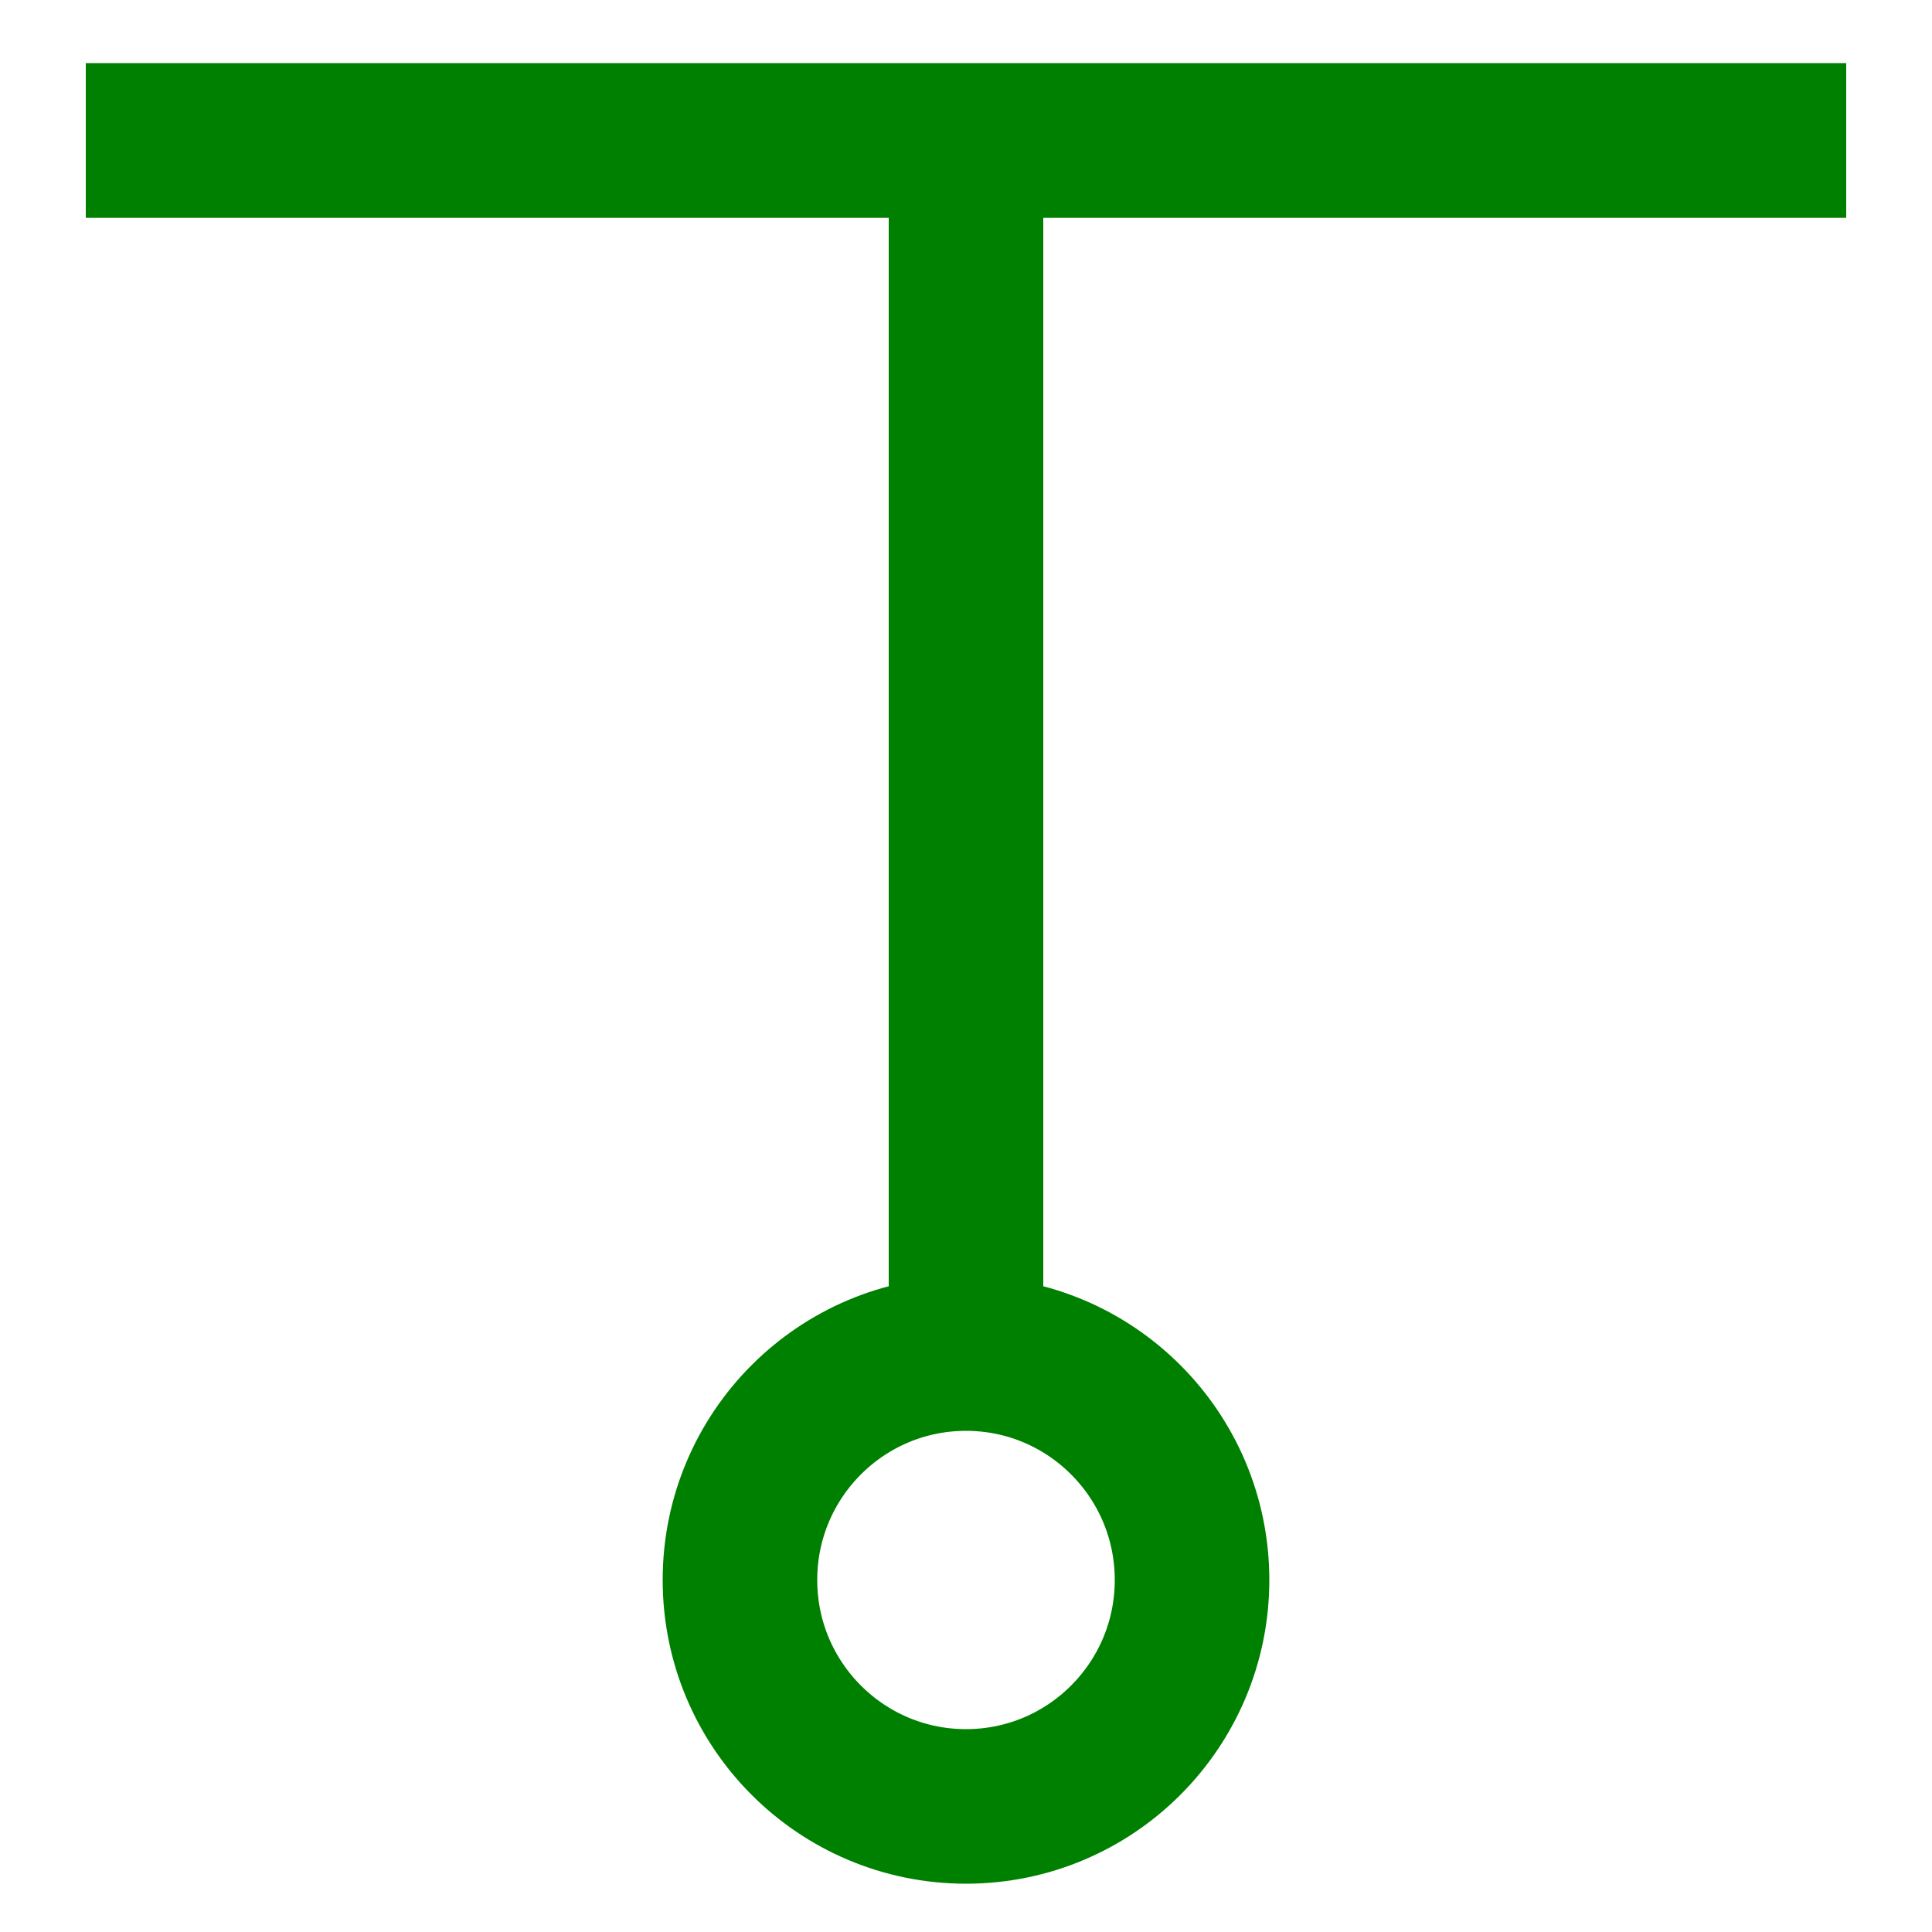
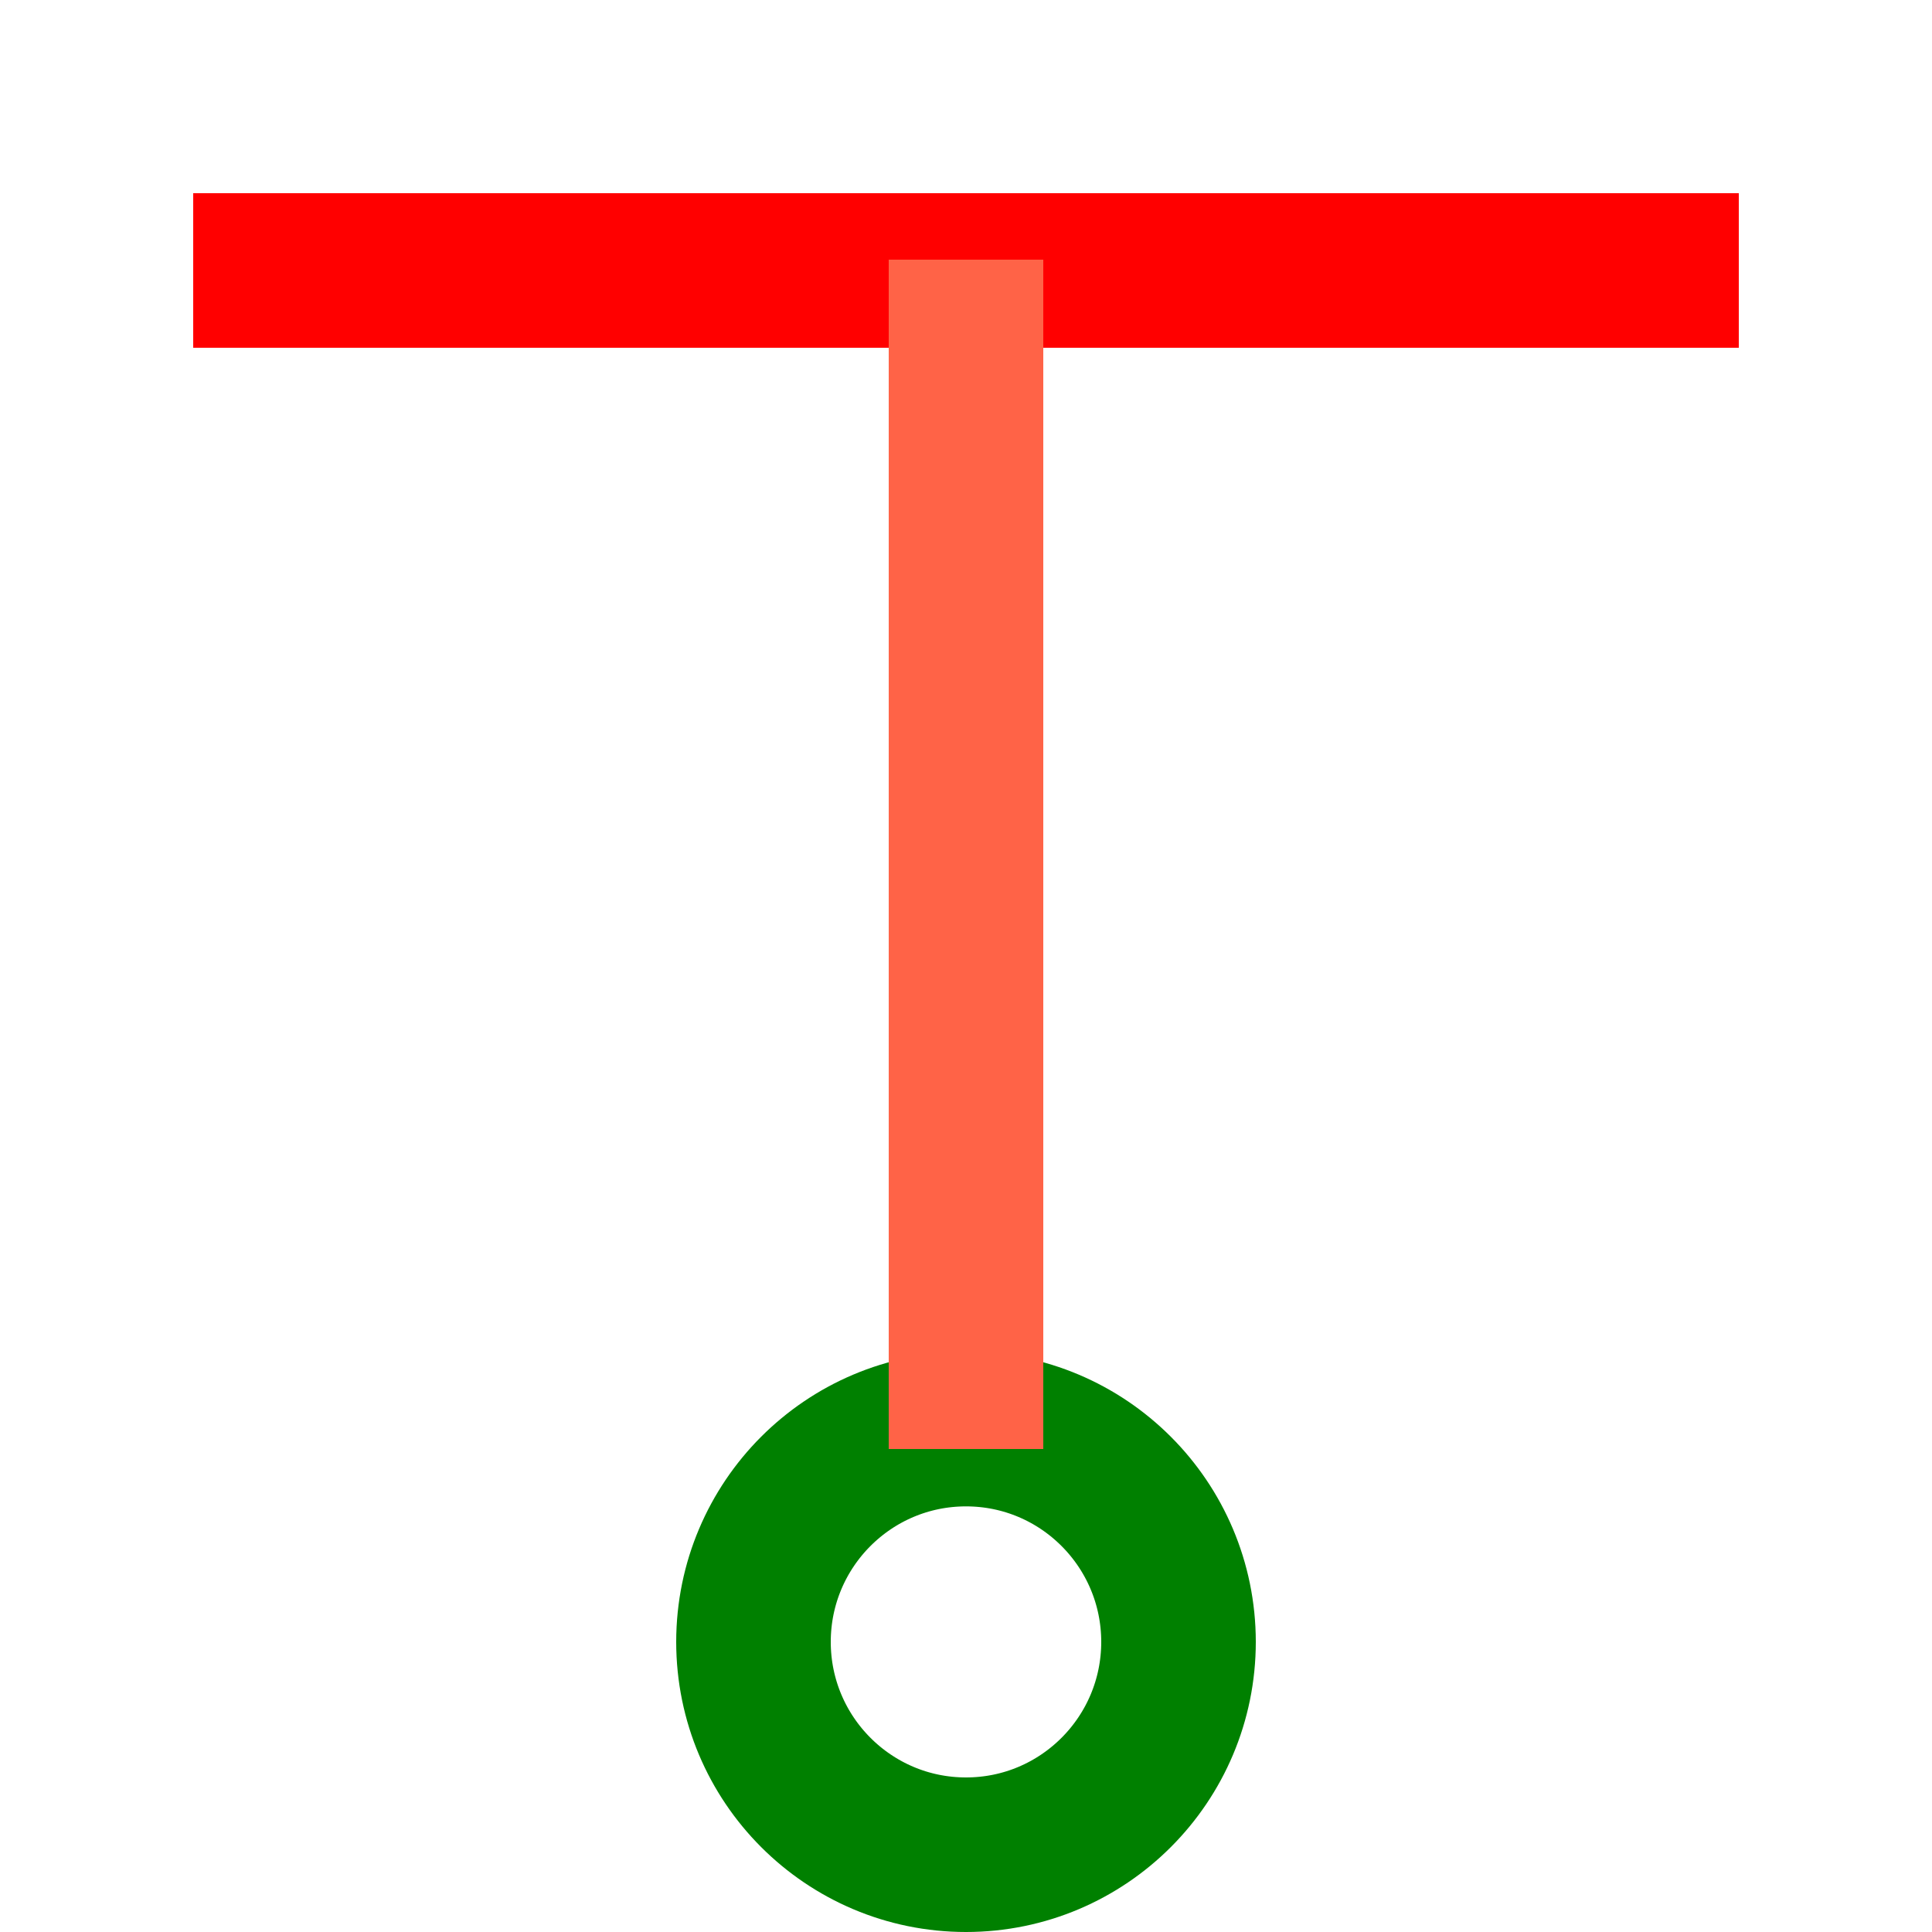
<svg xmlns="http://www.w3.org/2000/svg" width="10mm" height="10mm" version="1.1" viewBox="0 0 10 10" id="svg10">
  <defs id="defs14" />
-   <path style="opacity:0.999;fill:#008000;stroke:#008000;stroke-width:0.8;stroke-linejoin:round;stroke-miterlimit:4;stroke-dasharray:none;paint-order:stroke fill markers" d="m 5,7.005 0,-6.286" id="path864-6" />
-   <path id="path886" style="opacity:0.999;fill:none;stroke:#008000;stroke-width:0.8;stroke-linejoin:round;stroke-miterlimit:4;stroke-dasharray:none;paint-order:stroke fill markers" d="M 6.17,8.178 A 1.17,1.172 0 0 1 5,9.35 1.17,1.172 0 0 1 3.83,8.178 1.17,1.172 0 0 1 5,7.006 1.17,1.172 0 0 1 6.17,8.178 Z" />
-   <path style="opacity:0.999;fill:#008000;stroke:#008000;stroke-width:0.8;stroke-linejoin:round;stroke-miterlimit:4;stroke-dasharray:none;paint-order:stroke fill markers" d="M 9.556,0.727 H 0.444" id="path864" />
+   <path id="path886-8" style="opacity:0.999;fill:none;stroke:#008000;stroke-width:0.8;stroke-linejoin:round;stroke-miterlimit:4;stroke-dasharray:none;paint-order:stroke fill markers" d="M 6.1,8.498 A 1.1,1.102 0 0 1 5,9.6 1.1,1.102 0 0 1 3.9,8.498 1.1,1.102 0 0 1 5,7.397 1.1,1.102 0 0 1 6.1,8.498 Z" />
+   <path style="opacity:0.999;fill:#008000;stroke:#ff0000;stroke-width:0.8;stroke-linejoin:round;stroke-miterlimit:4;stroke-dasharray:none;paint-order:stroke fill markers" d="M 9,1.4 H 1" id="path864" />
+   <path style="opacity:0.999;fill:#008000;stroke:#ff6347;stroke-width:0.8;stroke-linejoin:round;stroke-miterlimit:4;stroke-dasharray:none;paint-order:stroke fill markers" d="M 5,7.5 V 1.344" id="path864-6" />
</svg>
